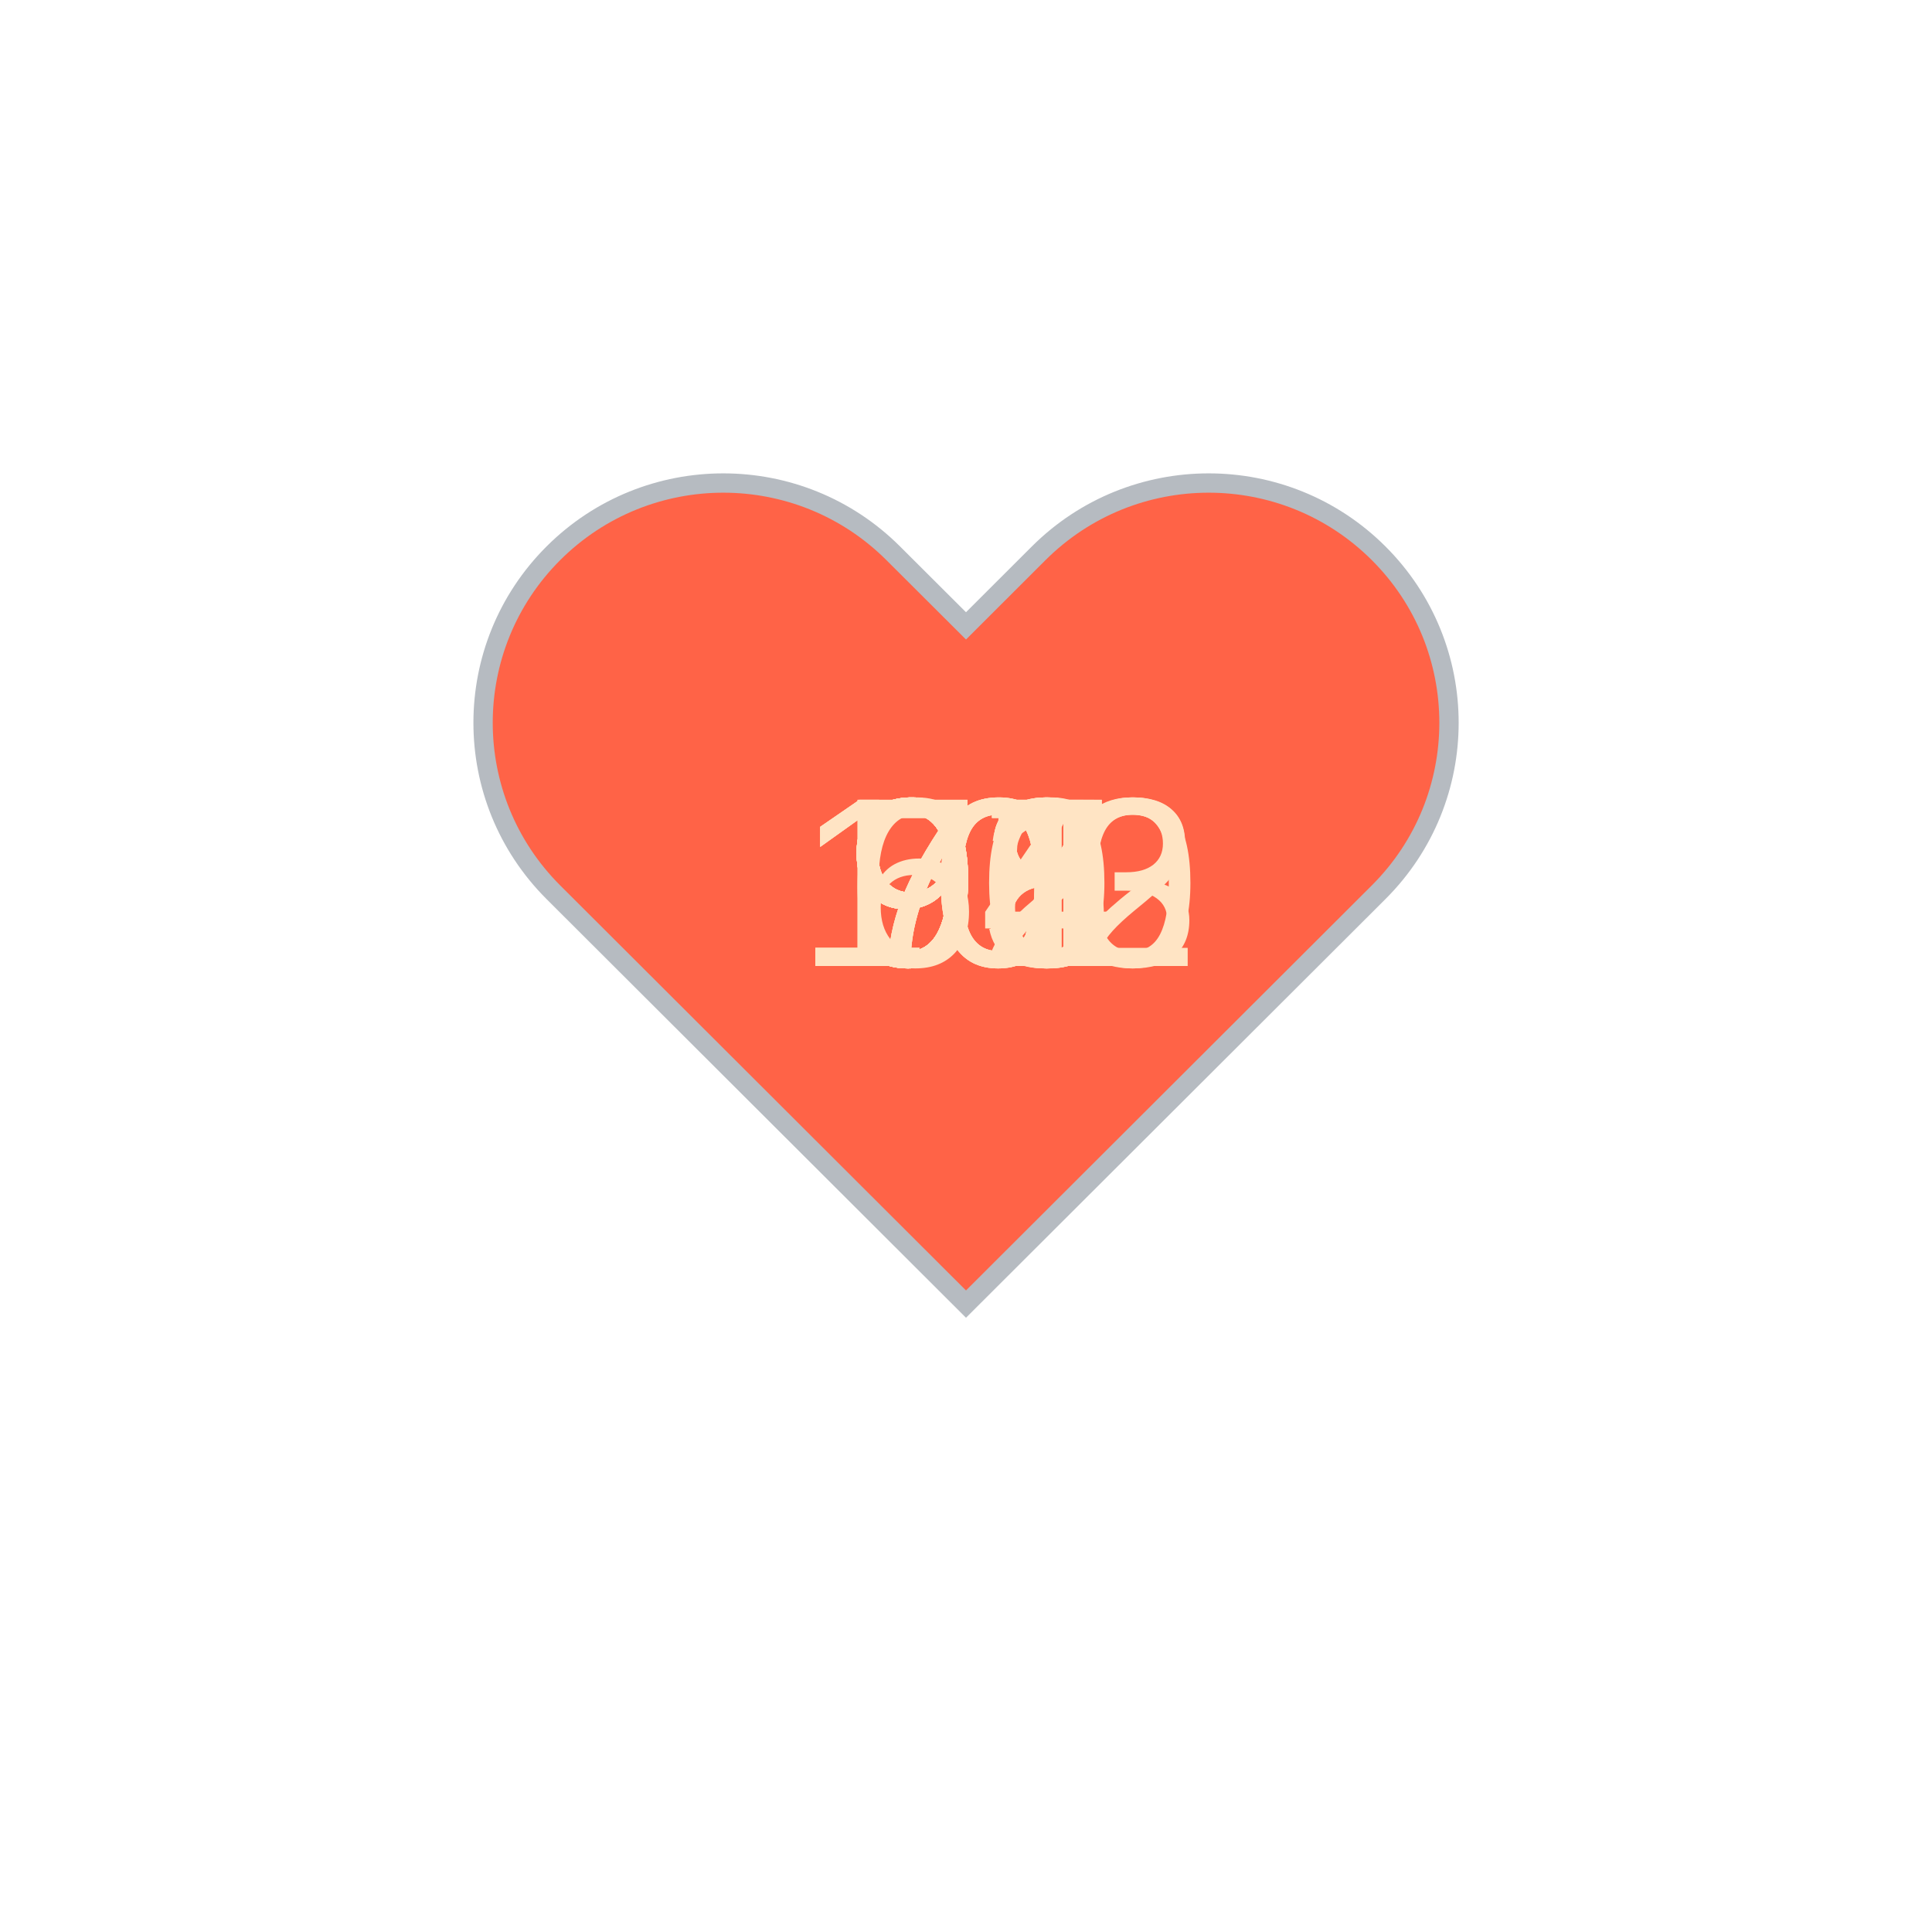
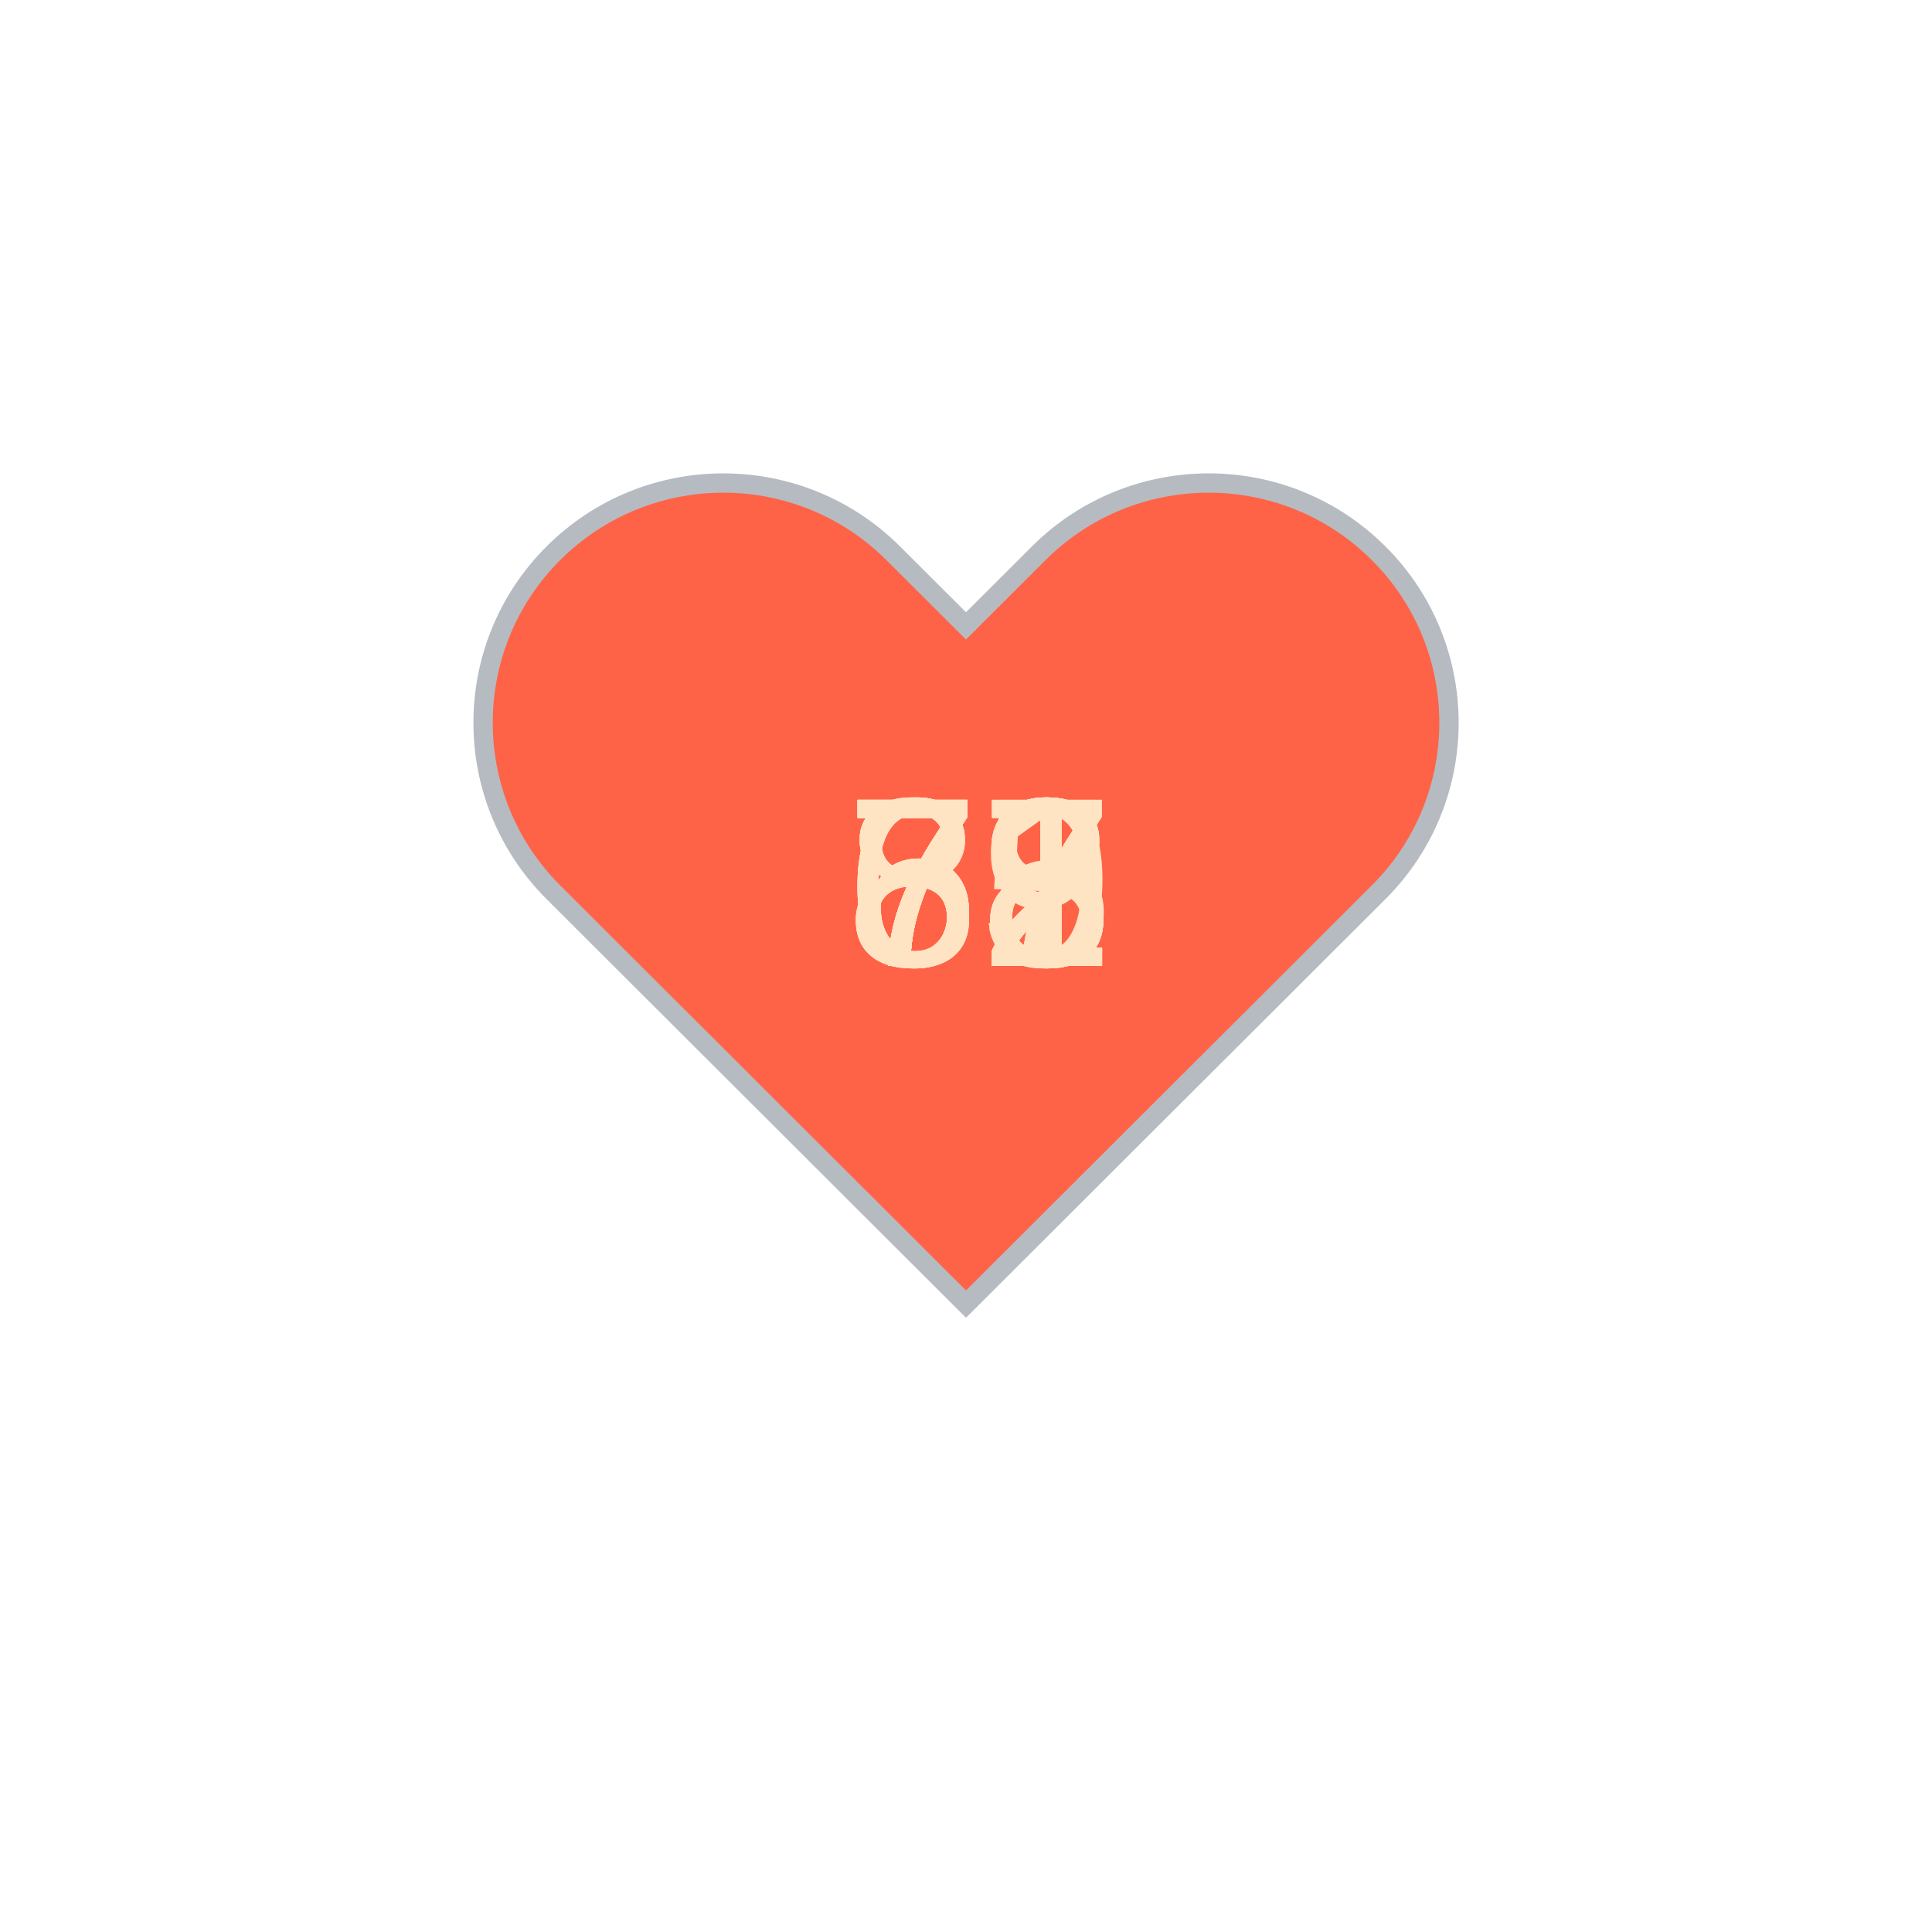
<svg xmlns="http://www.w3.org/2000/svg" baseProfile="full" height="150" version="1.1" viewBox="0,0,200,200" width="150">
  <defs />
  <g transform="translate(100 100)">
    <path d="M92.71,7.27L92.71,7.27c-9.71-9.69-25.46-9.69-35.18,0L50,14.79l-7.54-7.52C32.75-2.42,17-2.42,7.29,7.27v0 c-9.71,9.69-9.71,25.41,0,35.1L50,85l42.71-42.63C102.43,32.68,102.43,16.96,92.71,7.27z" fill="tomato" stroke="#B6BBC1" stroke-width="2" transform="translate(-50 -50)" />
    <animateTransform additive="sum" attributeName="transform" dur="1.2s" repeatCount="indefinite" type="scale" values="1; 1.5; 1.25; 1.5; 1.5; 1;" />
-     <text fill="bisque" style="font-size:25px; font-family:Arial" transform="translate(-12.5 0)">90<animate attributeName="visibility" dur="18.0s" keyTimes="0;0.07;0.13;0.2;0.27;0.33;0.4;0.47;0.53;0.6;0.67;0.73;0.8;0.87;0.93;1.0" repeatCount="indefinite" values="visible;hidden;hidden;hidden;hidden;hidden;hidden;hidden;hidden;hidden;hidden;hidden;hidden;hidden;hidden;hidden" />
+     <text fill="bisque" style="font-size:25px; font-family:Arial" transform="translate(-12.5 0)">68<animate attributeName="visibility" dur="18.0s" keyTimes="0;0.07;0.13;0.2;0.27;0.33;0.4;0.47;0.53;0.6;0.67;0.73;0.8;0.87;0.93;1.0" repeatCount="indefinite" values="visible;hidden;hidden;hidden;hidden;hidden;hidden;hidden;hidden;hidden;hidden;hidden;hidden;hidden;hidden;hidden" />
    </text>
-     <text fill="bisque" style="font-size:25px; font-family:Arial" transform="translate(-12.5 0)">97<animate attributeName="visibility" dur="18.0s" keyTimes="0;0.07;0.13;0.2;0.27;0.33;0.4;0.47;0.53;0.6;0.67;0.73;0.8;0.87;0.93;1.0" repeatCount="indefinite" values="hidden;visible;hidden;hidden;hidden;hidden;hidden;hidden;hidden;hidden;hidden;hidden;hidden;hidden;hidden;hidden" />
+     <text fill="bisque" style="font-size:25px; font-family:Arial" transform="translate(-12.5 0)">72<animate attributeName="visibility" dur="18.0s" keyTimes="0;0.07;0.13;0.2;0.27;0.33;0.4;0.47;0.53;0.6;0.67;0.73;0.8;0.87;0.93;1.0" repeatCount="indefinite" values="hidden;visible;hidden;hidden;hidden;hidden;hidden;hidden;hidden;hidden;hidden;hidden;hidden;hidden;hidden;hidden" />
    </text>
-     <text fill="bisque" style="font-size:25px; font-family:Arial" transform="translate(-12.5 0)">66<animate attributeName="visibility" dur="18.0s" keyTimes="0;0.07;0.13;0.2;0.27;0.33;0.4;0.47;0.53;0.6;0.67;0.73;0.8;0.87;0.93;1.0" repeatCount="indefinite" values="hidden;hidden;visible;hidden;hidden;hidden;hidden;hidden;hidden;hidden;hidden;hidden;hidden;hidden;hidden;hidden" />
+     <text fill="bisque" style="font-size:25px; font-family:Arial" transform="translate(-12.5 0)">77<animate attributeName="visibility" dur="18.0s" keyTimes="0;0.07;0.13;0.2;0.27;0.33;0.4;0.47;0.53;0.6;0.67;0.73;0.8;0.87;0.93;1.0" repeatCount="indefinite" values="hidden;hidden;visible;hidden;hidden;hidden;hidden;hidden;hidden;hidden;hidden;hidden;hidden;hidden;hidden;hidden" />
    </text>
-     <text fill="bisque" style="font-size:25px; font-family:Arial" transform="translate(-12.5 0)">98<animate attributeName="visibility" dur="18.0s" keyTimes="0;0.07;0.13;0.2;0.27;0.33;0.4;0.47;0.53;0.6;0.67;0.73;0.8;0.87;0.93;1.0" repeatCount="indefinite" values="hidden;hidden;hidden;visible;hidden;hidden;hidden;hidden;hidden;hidden;hidden;hidden;hidden;hidden;hidden;hidden" />
+     <text fill="bisque" style="font-size:25px; font-family:Arial" transform="translate(-12.5 0)">67<animate attributeName="visibility" dur="18.0s" keyTimes="0;0.07;0.13;0.2;0.27;0.33;0.4;0.47;0.53;0.6;0.67;0.73;0.8;0.87;0.93;1.0" repeatCount="indefinite" values="hidden;hidden;hidden;visible;hidden;hidden;hidden;hidden;hidden;hidden;hidden;hidden;hidden;hidden;hidden;hidden" />
    </text>
-     <text fill="bisque" style="font-size:25px; font-family:Arial" transform="translate(-12.5 0)">98<animate attributeName="visibility" dur="18.0s" keyTimes="0;0.07;0.13;0.2;0.27;0.33;0.4;0.47;0.53;0.6;0.67;0.73;0.8;0.87;0.93;1.0" repeatCount="indefinite" values="hidden;hidden;hidden;hidden;visible;hidden;hidden;hidden;hidden;hidden;hidden;hidden;hidden;hidden;hidden;hidden" />
+     <text fill="bisque" style="font-size:25px; font-family:Arial" transform="translate(-12.5 0)">85<animate attributeName="visibility" dur="18.0s" keyTimes="0;0.07;0.13;0.2;0.27;0.33;0.4;0.47;0.53;0.6;0.67;0.73;0.8;0.87;0.93;1.0" repeatCount="indefinite" values="hidden;hidden;hidden;hidden;visible;hidden;hidden;hidden;hidden;hidden;hidden;hidden;hidden;hidden;hidden;hidden" />
    </text>
-     <text fill="bisque" style="font-size:25px; font-family:Arial" transform="translate(-17.5 0)">102<animate attributeName="visibility" dur="18.0s" keyTimes="0;0.07;0.13;0.2;0.27;0.33;0.4;0.47;0.53;0.6;0.67;0.73;0.8;0.87;0.93;1.0" repeatCount="indefinite" values="hidden;hidden;hidden;hidden;hidden;visible;hidden;hidden;hidden;hidden;hidden;hidden;hidden;hidden;hidden;hidden" />
+     <text fill="bisque" style="font-size:25px; font-family:Arial" transform="translate(-12.5 0)">79<animate attributeName="visibility" dur="18.0s" keyTimes="0;0.07;0.13;0.2;0.27;0.33;0.4;0.47;0.53;0.6;0.67;0.73;0.8;0.87;0.93;1.0" repeatCount="indefinite" values="hidden;hidden;hidden;hidden;hidden;visible;hidden;hidden;hidden;hidden;hidden;hidden;hidden;hidden;hidden;hidden" />
    </text>
-     <text fill="bisque" style="font-size:25px; font-family:Arial" transform="translate(-12.5 0)">92<animate attributeName="visibility" dur="18.0s" keyTimes="0;0.07;0.13;0.2;0.27;0.33;0.4;0.47;0.53;0.6;0.67;0.73;0.8;0.87;0.93;1.0" repeatCount="indefinite" values="hidden;hidden;hidden;hidden;hidden;hidden;visible;hidden;hidden;hidden;hidden;hidden;hidden;hidden;hidden;hidden" />
+     <text fill="bisque" style="font-size:25px; font-family:Arial" transform="translate(-12.5 0)">73<animate attributeName="visibility" dur="18.0s" keyTimes="0;0.07;0.13;0.2;0.27;0.33;0.4;0.47;0.53;0.6;0.67;0.73;0.8;0.87;0.93;1.0" repeatCount="indefinite" values="hidden;hidden;hidden;hidden;hidden;hidden;visible;hidden;hidden;hidden;hidden;hidden;hidden;hidden;hidden;hidden" />
    </text>
-     <text fill="bisque" style="font-size:25px; font-family:Arial" transform="translate(-12.5 0)">75<animate attributeName="visibility" dur="18.0s" keyTimes="0;0.07;0.13;0.2;0.27;0.33;0.4;0.47;0.53;0.6;0.67;0.73;0.8;0.87;0.93;1.0" repeatCount="indefinite" values="hidden;hidden;hidden;hidden;hidden;hidden;hidden;visible;hidden;hidden;hidden;hidden;hidden;hidden;hidden;hidden" />
+     <text fill="bisque" style="font-size:25px; font-family:Arial" transform="translate(-12.5 0)">73<animate attributeName="visibility" dur="18.0s" keyTimes="0;0.07;0.13;0.2;0.27;0.33;0.4;0.47;0.53;0.6;0.67;0.73;0.8;0.87;0.93;1.0" repeatCount="indefinite" values="hidden;hidden;hidden;hidden;hidden;hidden;hidden;visible;hidden;hidden;hidden;hidden;hidden;hidden;hidden;hidden" />
    </text>
    <text fill="bisque" style="font-size:25px; font-family:Arial" transform="translate(-12.5 0)">77<animate attributeName="visibility" dur="18.0s" keyTimes="0;0.07;0.13;0.2;0.27;0.33;0.4;0.47;0.53;0.6;0.67;0.73;0.8;0.87;0.93;1.0" repeatCount="indefinite" values="hidden;hidden;hidden;hidden;hidden;hidden;hidden;hidden;visible;hidden;hidden;hidden;hidden;hidden;hidden;hidden" />
    </text>
-     <text fill="bisque" style="font-size:25px; font-family:Arial" transform="translate(-12.5 0)">91<animate attributeName="visibility" dur="18.0s" keyTimes="0;0.07;0.13;0.2;0.27;0.33;0.4;0.47;0.53;0.6;0.67;0.73;0.8;0.87;0.93;1.0" repeatCount="indefinite" values="hidden;hidden;hidden;hidden;hidden;hidden;hidden;hidden;hidden;visible;hidden;hidden;hidden;hidden;hidden;hidden" />
+     <text fill="bisque" style="font-size:25px; font-family:Arial" transform="translate(-12.5 0)">68<animate attributeName="visibility" dur="18.0s" keyTimes="0;0.07;0.13;0.2;0.27;0.33;0.4;0.47;0.53;0.6;0.67;0.73;0.8;0.87;0.93;1.0" repeatCount="indefinite" values="hidden;hidden;hidden;hidden;hidden;hidden;hidden;hidden;hidden;visible;hidden;hidden;hidden;hidden;hidden;hidden" />
    </text>
-     <text fill="bisque" style="font-size:25px; font-family:Arial" transform="translate(-12.5 0)">94<animate attributeName="visibility" dur="18.0s" keyTimes="0;0.07;0.13;0.2;0.27;0.33;0.4;0.47;0.53;0.6;0.67;0.73;0.8;0.87;0.93;1.0" repeatCount="indefinite" values="hidden;hidden;hidden;hidden;hidden;hidden;hidden;hidden;hidden;hidden;visible;hidden;hidden;hidden;hidden;hidden" />
+     <text fill="bisque" style="font-size:25px; font-family:Arial" transform="translate(-12.5 0)">61<animate attributeName="visibility" dur="18.0s" keyTimes="0;0.07;0.13;0.2;0.27;0.33;0.4;0.47;0.53;0.6;0.67;0.73;0.8;0.87;0.93;1.0" repeatCount="indefinite" values="hidden;hidden;hidden;hidden;hidden;hidden;hidden;hidden;hidden;hidden;visible;hidden;hidden;hidden;hidden;hidden" />
    </text>
-     <text fill="bisque" style="font-size:25px; font-family:Arial" transform="translate(-17.5 0)">100<animate attributeName="visibility" dur="18.0s" keyTimes="0;0.07;0.13;0.2;0.27;0.33;0.4;0.47;0.53;0.6;0.67;0.73;0.8;0.87;0.93;1.0" repeatCount="indefinite" values="hidden;hidden;hidden;hidden;hidden;hidden;hidden;hidden;hidden;hidden;hidden;visible;hidden;hidden;hidden;hidden" />
+     <text fill="bisque" style="font-size:25px; font-family:Arial" transform="translate(-12.5 0)">82<animate attributeName="visibility" dur="18.0s" keyTimes="0;0.07;0.13;0.2;0.27;0.33;0.4;0.47;0.53;0.6;0.67;0.73;0.8;0.87;0.93;1.0" repeatCount="indefinite" values="hidden;hidden;hidden;hidden;hidden;hidden;hidden;hidden;hidden;hidden;hidden;visible;hidden;hidden;hidden;hidden" />
    </text>
-     <text fill="bisque" style="font-size:25px; font-family:Arial" transform="translate(-17.5 0)">103<animate attributeName="visibility" dur="18.0s" keyTimes="0;0.07;0.13;0.2;0.27;0.33;0.4;0.47;0.53;0.6;0.67;0.73;0.8;0.87;0.93;1.0" repeatCount="indefinite" values="hidden;hidden;hidden;hidden;hidden;hidden;hidden;hidden;hidden;hidden;hidden;hidden;visible;hidden;hidden;hidden" />
+     <text fill="bisque" style="font-size:25px; font-family:Arial" transform="translate(-12.5 0)">72<animate attributeName="visibility" dur="18.0s" keyTimes="0;0.07;0.13;0.2;0.27;0.33;0.4;0.47;0.53;0.6;0.67;0.73;0.8;0.87;0.93;1.0" repeatCount="indefinite" values="hidden;hidden;hidden;hidden;hidden;hidden;hidden;hidden;hidden;hidden;hidden;hidden;visible;hidden;hidden;hidden" />
    </text>
    <text fill="bisque" style="font-size:25px; font-family:Arial" transform="translate(-12.5 0)">78<animate attributeName="visibility" dur="18.0s" keyTimes="0;0.07;0.13;0.2;0.27;0.33;0.4;0.47;0.53;0.6;0.67;0.73;0.8;0.87;0.93;1.0" repeatCount="indefinite" values="hidden;hidden;hidden;hidden;hidden;hidden;hidden;hidden;hidden;hidden;hidden;hidden;hidden;visible;hidden;hidden" />
    </text>
-     <text fill="bisque" style="font-size:25px; font-family:Arial" transform="translate(-12.5 0)">97<animate attributeName="visibility" dur="18.0s" keyTimes="0;0.07;0.13;0.2;0.27;0.33;0.4;0.47;0.53;0.6;0.67;0.73;0.8;0.87;0.93;1.0" repeatCount="indefinite" values="hidden;hidden;hidden;hidden;hidden;hidden;hidden;hidden;hidden;hidden;hidden;hidden;hidden;hidden;visible;hidden" />
+     <text fill="bisque" style="font-size:25px; font-family:Arial" transform="translate(-12.5 0)">81<animate attributeName="visibility" dur="18.0s" keyTimes="0;0.07;0.13;0.2;0.27;0.33;0.4;0.47;0.53;0.6;0.67;0.73;0.8;0.87;0.93;1.0" repeatCount="indefinite" values="hidden;hidden;hidden;hidden;hidden;hidden;hidden;hidden;hidden;hidden;hidden;hidden;hidden;hidden;visible;hidden" />
    </text>
  </g>
</svg>
